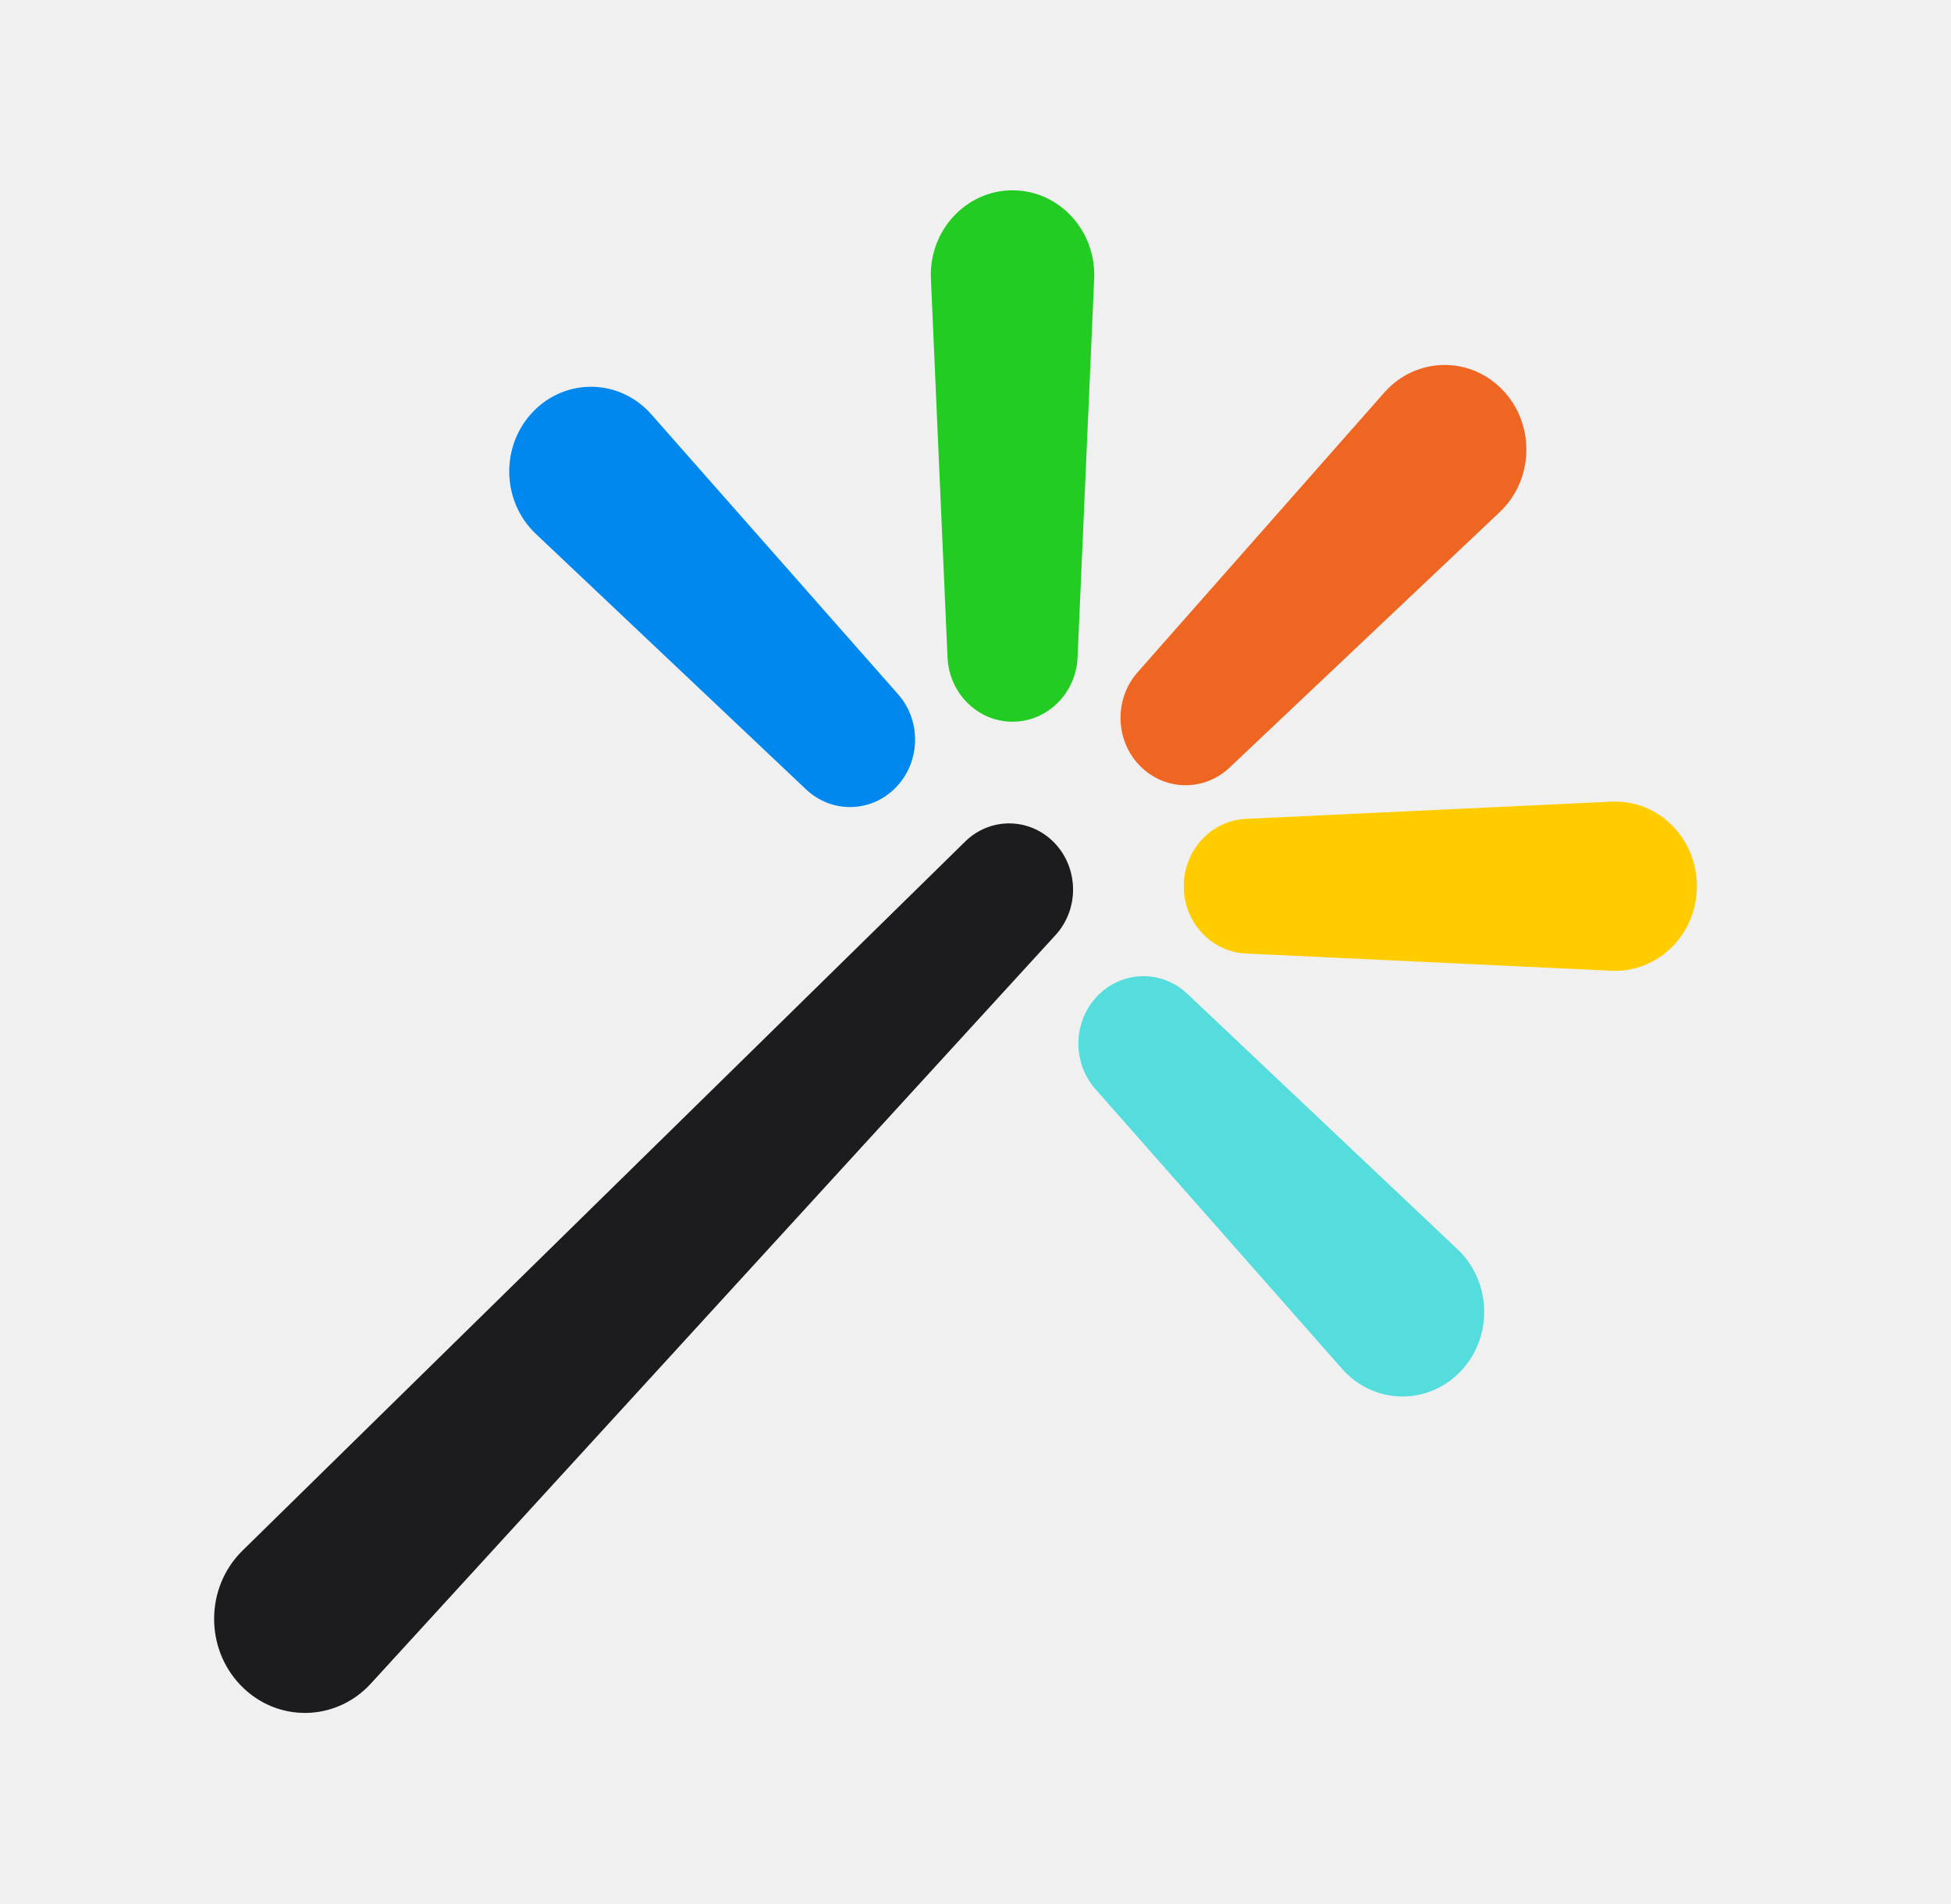
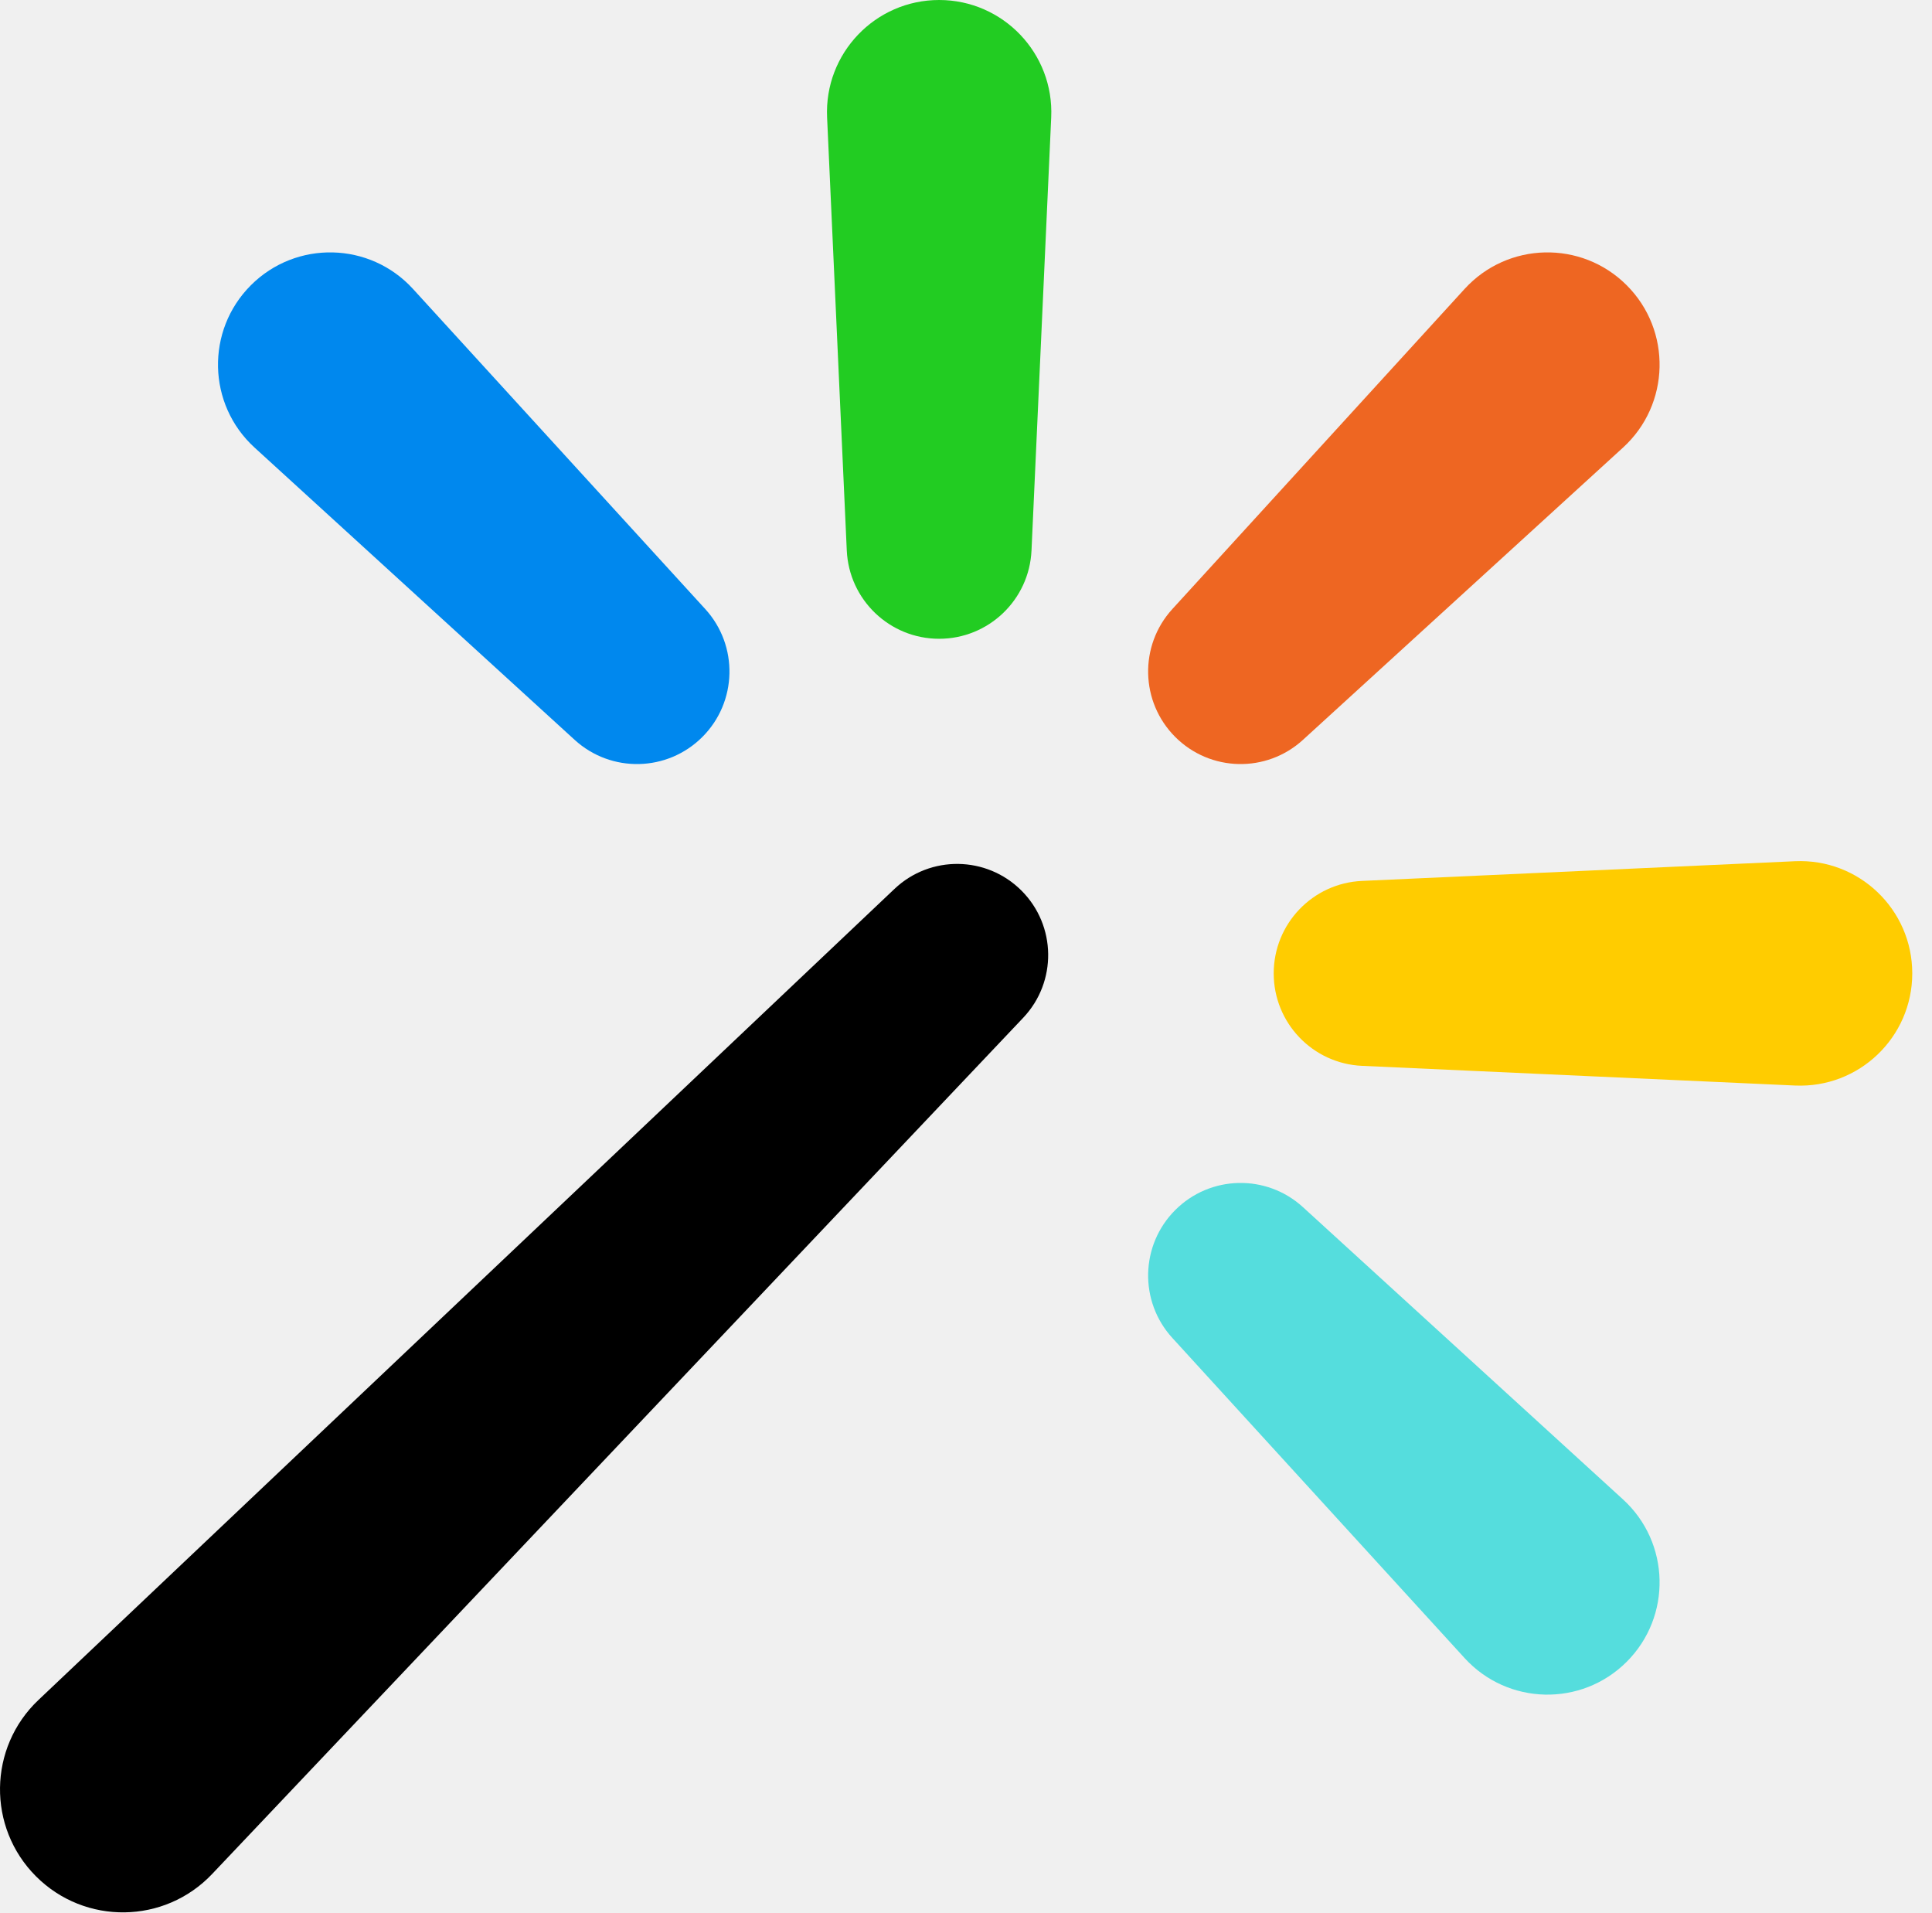
- <svg xmlns="http://www.w3.org/2000/svg" width="41" height="40" viewBox="0 0 41 40" fill="none">
-   <path d="M11.205 8.65C11.897 7.933 13.027 7.959 13.687 8.708L18.872 14.59C19.366 15.149 19.347 16.012 18.829 16.547C18.312 17.083 17.48 17.102 16.94 16.591L11.261 11.221C10.538 10.537 10.512 9.367 11.205 8.65Z" fill="#0088EE" />
-   <path d="M21.278 4C22.258 4 23.038 4.846 22.994 5.859L22.645 13.816C22.612 14.572 22.01 15.168 21.278 15.168C20.547 15.168 19.945 14.572 19.912 13.816L19.563 5.859C19.518 4.846 20.299 4 21.278 4Z" fill="#22CC22" />
-   <path d="M31.573 8.191C32.266 8.908 32.24 10.079 31.517 10.762L25.838 16.133C25.298 16.643 24.466 16.624 23.948 16.088C23.431 15.553 23.413 14.691 23.905 14.131L29.091 8.25C29.751 7.501 30.881 7.474 31.573 8.191Z" fill="#EE6622" />
-   <path d="M35.66 18.625C35.66 19.639 34.843 20.448 33.865 20.402L26.183 20.04C25.452 20.006 24.877 19.383 24.877 18.625C24.877 17.868 25.452 17.244 26.183 17.21L33.865 16.848C34.843 16.802 35.66 17.611 35.66 18.625Z" fill="#FFCC00" />
-   <path d="M23.063 20.931C23.58 20.396 24.412 20.376 24.952 20.887L30.631 26.257C31.354 26.941 31.38 28.112 30.688 28.829C29.995 29.546 28.865 29.519 28.205 28.77L23.02 22.889C22.527 22.329 22.546 21.467 23.063 20.931Z" fill="#55DDDD" />
-   <path d="M22.157 17.712C22.671 18.245 22.683 19.105 22.182 19.652L7.794 35.383C7.055 36.191 5.818 36.208 5.059 35.421C4.299 34.635 4.316 33.354 5.096 32.589L20.284 17.686C20.812 17.168 21.643 17.18 22.157 17.712Z" fill="#1C1C1E" />
+ <svg xmlns="http://www.w3.org/2000/svg" width="97" height="96" viewBox="0 0 97 96" fill="none">
+   <defs>
+     <style>
+         .webasyst-magic-wand-handle {
+           fill: black;
+         }
+         @media (prefers-color-scheme: dark) {
+             .webasyst-magic-wand-handle {
+               fill: #ffffff;
+             }
+         }
+       </style>
+   </defs>
+   <path d="M20.735 14.504C18.57 12.133 14.866 12.049 12.596 14.319C10.324 16.591 10.408 20.302 12.781 22.468L28.853 37.141C30.685 38.814 33.508 38.75 35.263 36.995C37.02 35.239 37.084 32.409 35.409 30.574L20.735 14.504Z" fill="#0088EE" />
+   <path d="M47.151 0C43.945 0 41.379 2.678 41.526 5.892L42.514 27.631C42.627 30.116 44.673 32.066 47.151 32.066C49.63 32.066 51.676 30.116 51.789 27.631L52.778 5.892C52.924 2.678 50.358 0 47.151 0Z" fill="#22CC22" />
+   <path d="M81.672 14.319C79.403 12.049 75.699 12.133 73.534 14.504L58.86 30.574C57.184 32.409 57.249 35.239 59.006 36.995C60.761 38.75 63.584 38.814 65.416 37.141L81.487 22.468C83.86 20.302 83.945 16.591 81.672 14.319Z" fill="#EE6622" />
+   <path d="M96.009 48.862C96.009 45.645 93.325 43.087 90.121 43.232L68.381 44.221C65.905 44.333 63.949 46.374 63.949 48.862C63.949 51.35 65.905 53.391 68.381 53.504L90.121 54.492C93.325 54.637 96.009 52.079 96.009 48.862Z" fill="#FFCC00" />
+   <path d="M65.416 60.596C63.584 58.923 60.761 58.987 59.006 60.742C57.249 62.499 57.184 65.329 58.86 67.163L73.534 83.234C75.699 85.605 79.403 85.689 81.672 83.419C83.945 81.147 83.86 77.436 81.487 75.269L65.416 60.596Z" fill="#55DDDD" />
+   <path d="M51.285 44.707C49.534 42.956 46.709 42.917 44.911 44.62L1.929 85.338C-0.595 87.728 -0.649 91.732 1.809 94.191C4.265 96.647 8.262 96.593 10.652 94.071L51.371 51.092C53.077 49.292 53.039 46.46 51.285 44.707Z" class="webasyst-magic-wand-handle" />
</svg>
